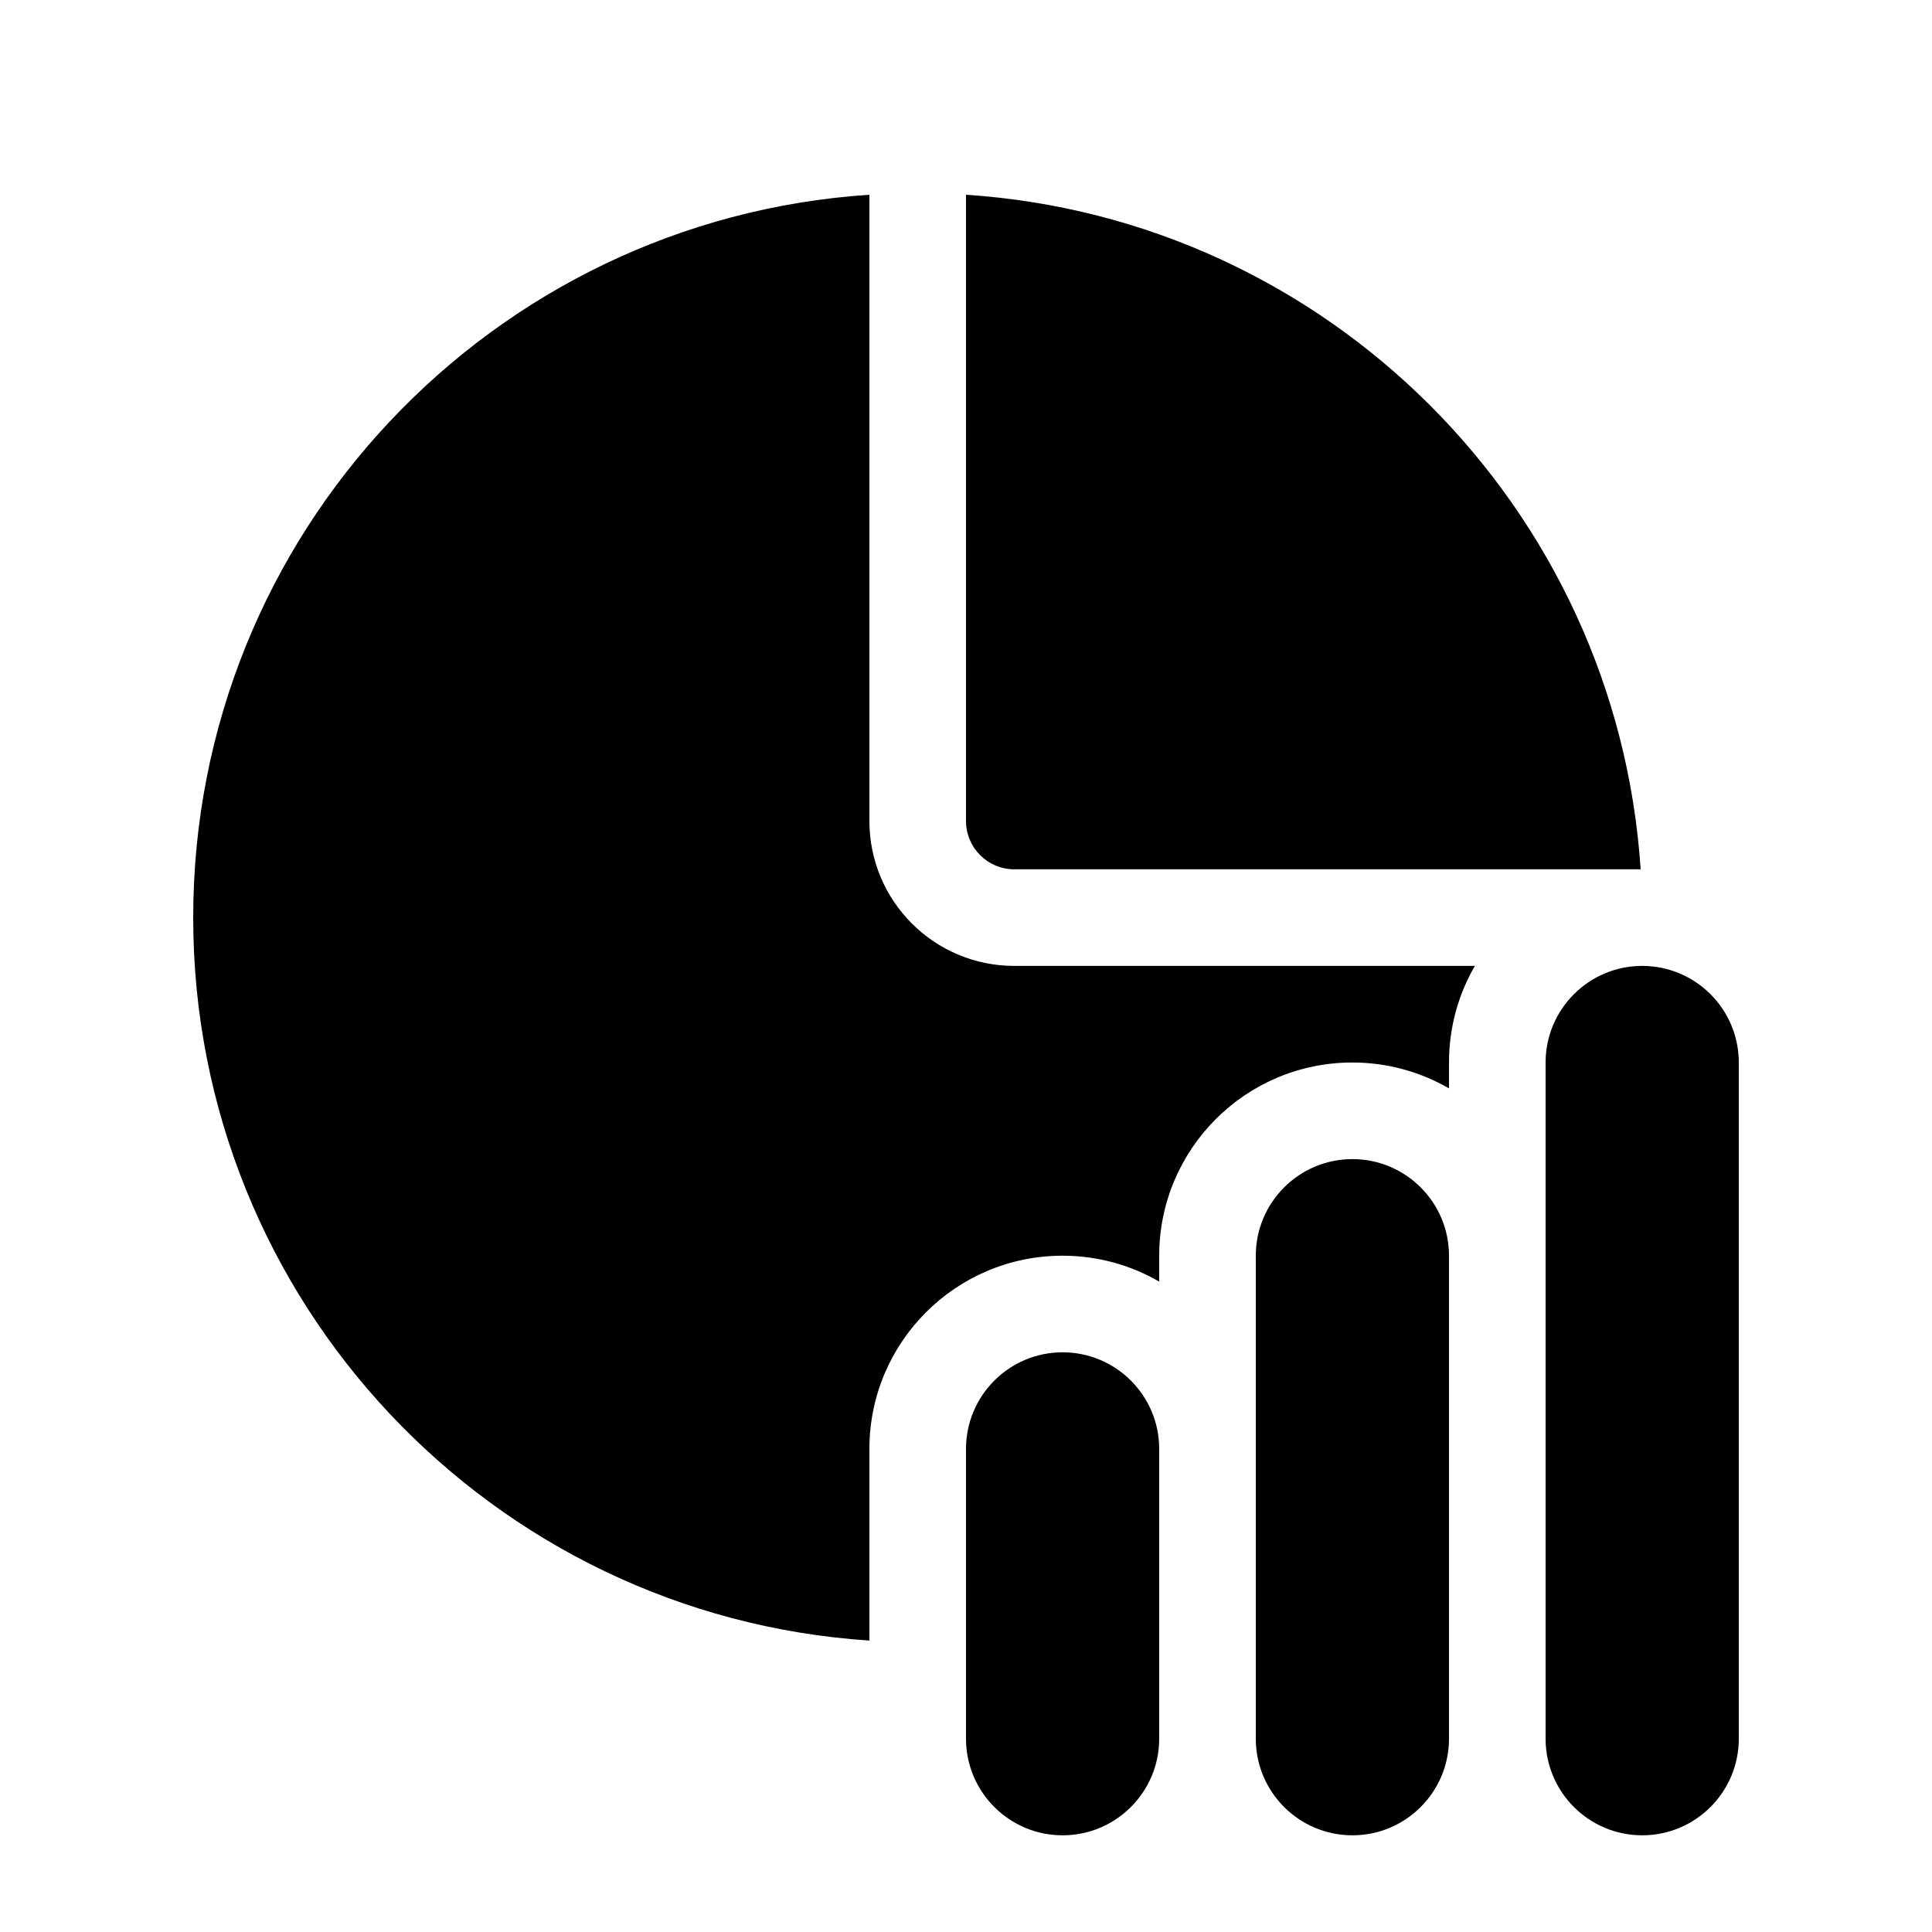
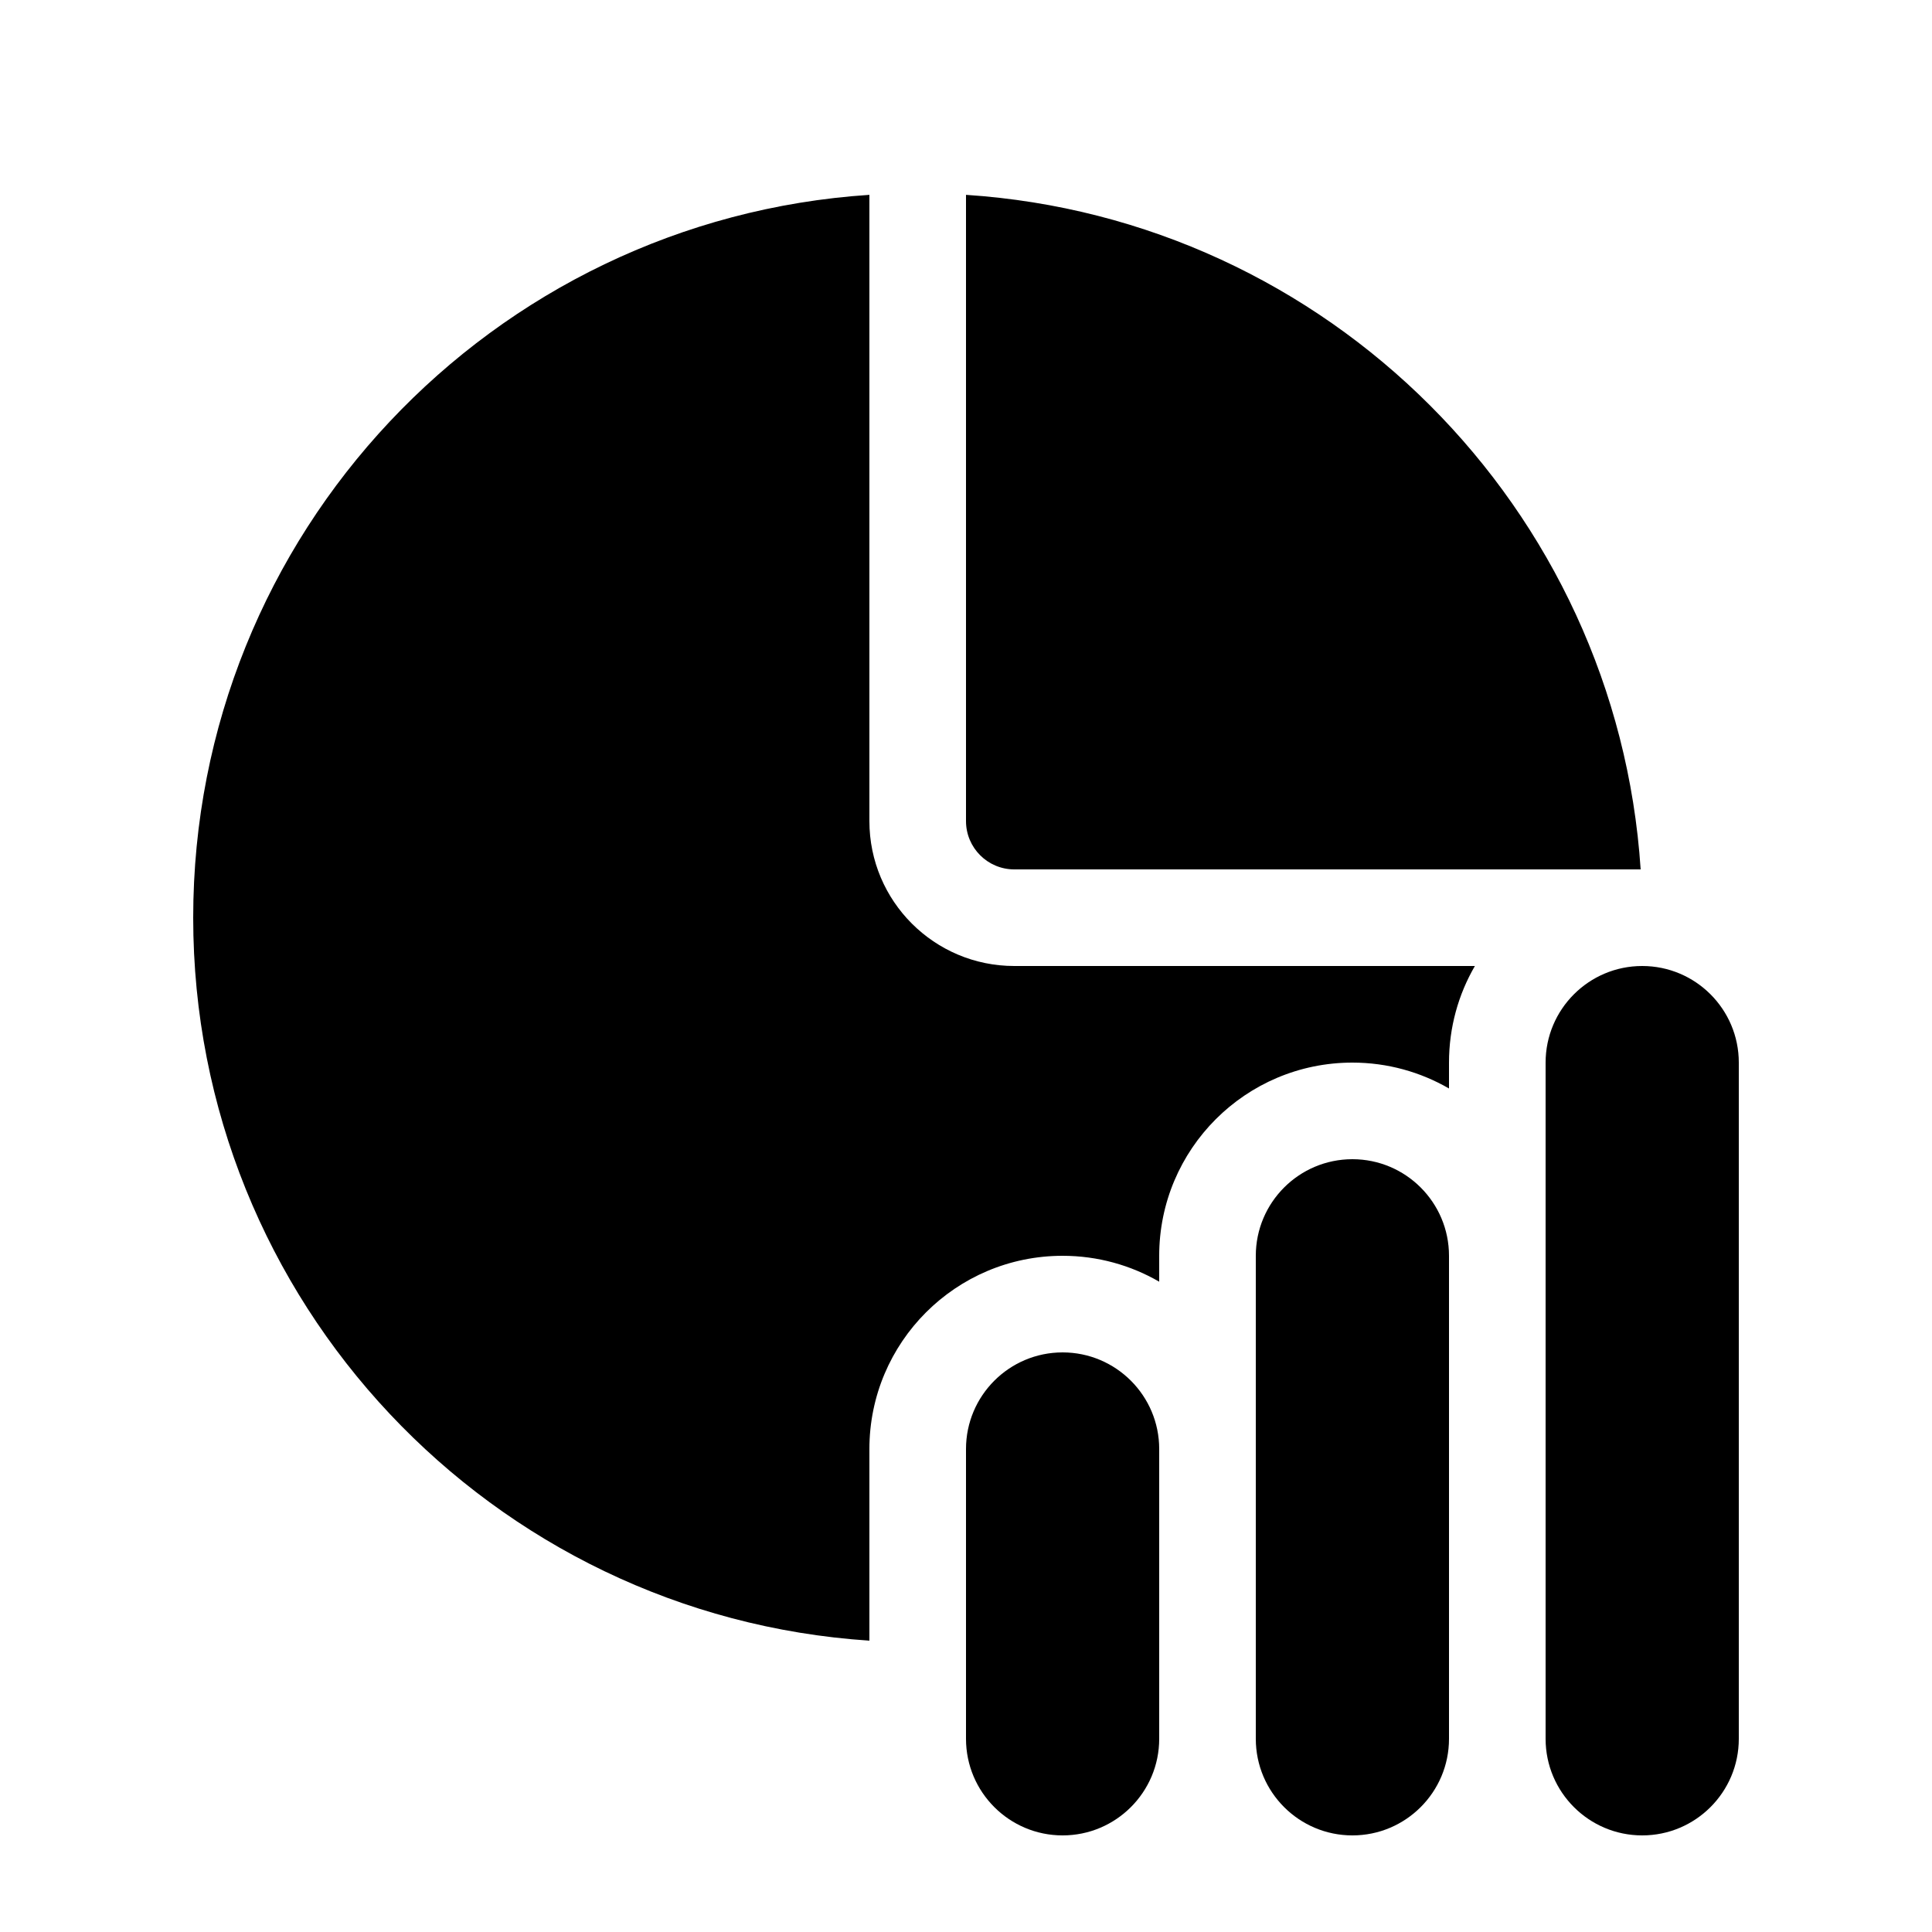
<svg xmlns="http://www.w3.org/2000/svg" viewBox="0 0 20 20" fill="none">
-   <path d="M15 10.999C15 10.635 15.097 10.293 15.268 9.999H10.5C9.672 9.999 9 9.328 9 8.499V2.016C5.091 2.273 2 5.525 2 9.499C2 13.473 5.091 16.726 9 16.983V14.999C9 13.895 9.895 12.999 11 12.999C11.364 12.999 11.706 13.097 12 13.267V12.999C12 11.895 12.895 10.999 14 10.999C14.364 10.999 14.706 11.097 15 11.267V10.999ZM10 2.016V8.499C10 8.775 10.224 8.999 10.5 8.999H16.984C16.737 5.255 13.744 2.262 10 2.016ZM16 10.999C16 10.447 16.448 9.999 17 9.999C17.552 9.999 18 10.447 18 10.999V17.999C18 18.551 17.552 18.999 17 18.999C16.448 18.999 16 18.551 16 17.999V10.999ZM10 14.999C10 14.447 10.448 13.999 11 13.999C11.552 13.999 12 14.447 12 14.999V17.999C12 18.551 11.552 18.999 11 18.999C10.448 18.999 10 18.551 10 17.999V14.999ZM13 12.999C13 12.447 13.448 11.999 14 11.999C14.552 11.999 15 12.447 15 12.999V17.999C15 18.551 14.552 18.999 14 18.999C13.448 18.999 13 18.551 13 17.999V12.999Z" fill="currentColor" />
+   <path d="M15 11C15 10.636 15.097 10.294 15.268 10H10.5C9.672 10 9 9.329 9 8.5V2.017C5.091 2.274 2 5.526 2 9.5C2 13.474 5.091 16.727 9 16.984V15C9 13.896 9.895 13 11 13C11.364 13 11.706 13.098 12 13.268V13C12 11.896 12.895 11 14 11C14.364 11 14.706 11.098 15 11.268V11ZM10 2.017V8.5C10 8.776 10.224 9 10.5 9H16.984C16.737 5.256 13.744 2.263 10 2.017ZM16 11C16 10.448 16.448 10 17 10C17.552 10 18 10.448 18 11V18C18 18.552 17.552 19 17 19C16.448 19 16 18.552 16 18V11ZM10 15C10 14.448 10.448 14 11 14C11.552 14 12 14.448 12 15V18C12 18.552 11.552 19 11 19C10.448 19 10 18.552 10 18V15ZM13 13C13 12.448 13.448 12 14 12C14.552 12 15 12.448 15 13V18C15 18.552 14.552 19 14 19C13.448 19 13 18.552 13 18V13Z" fill="currentColor" />
</svg>
